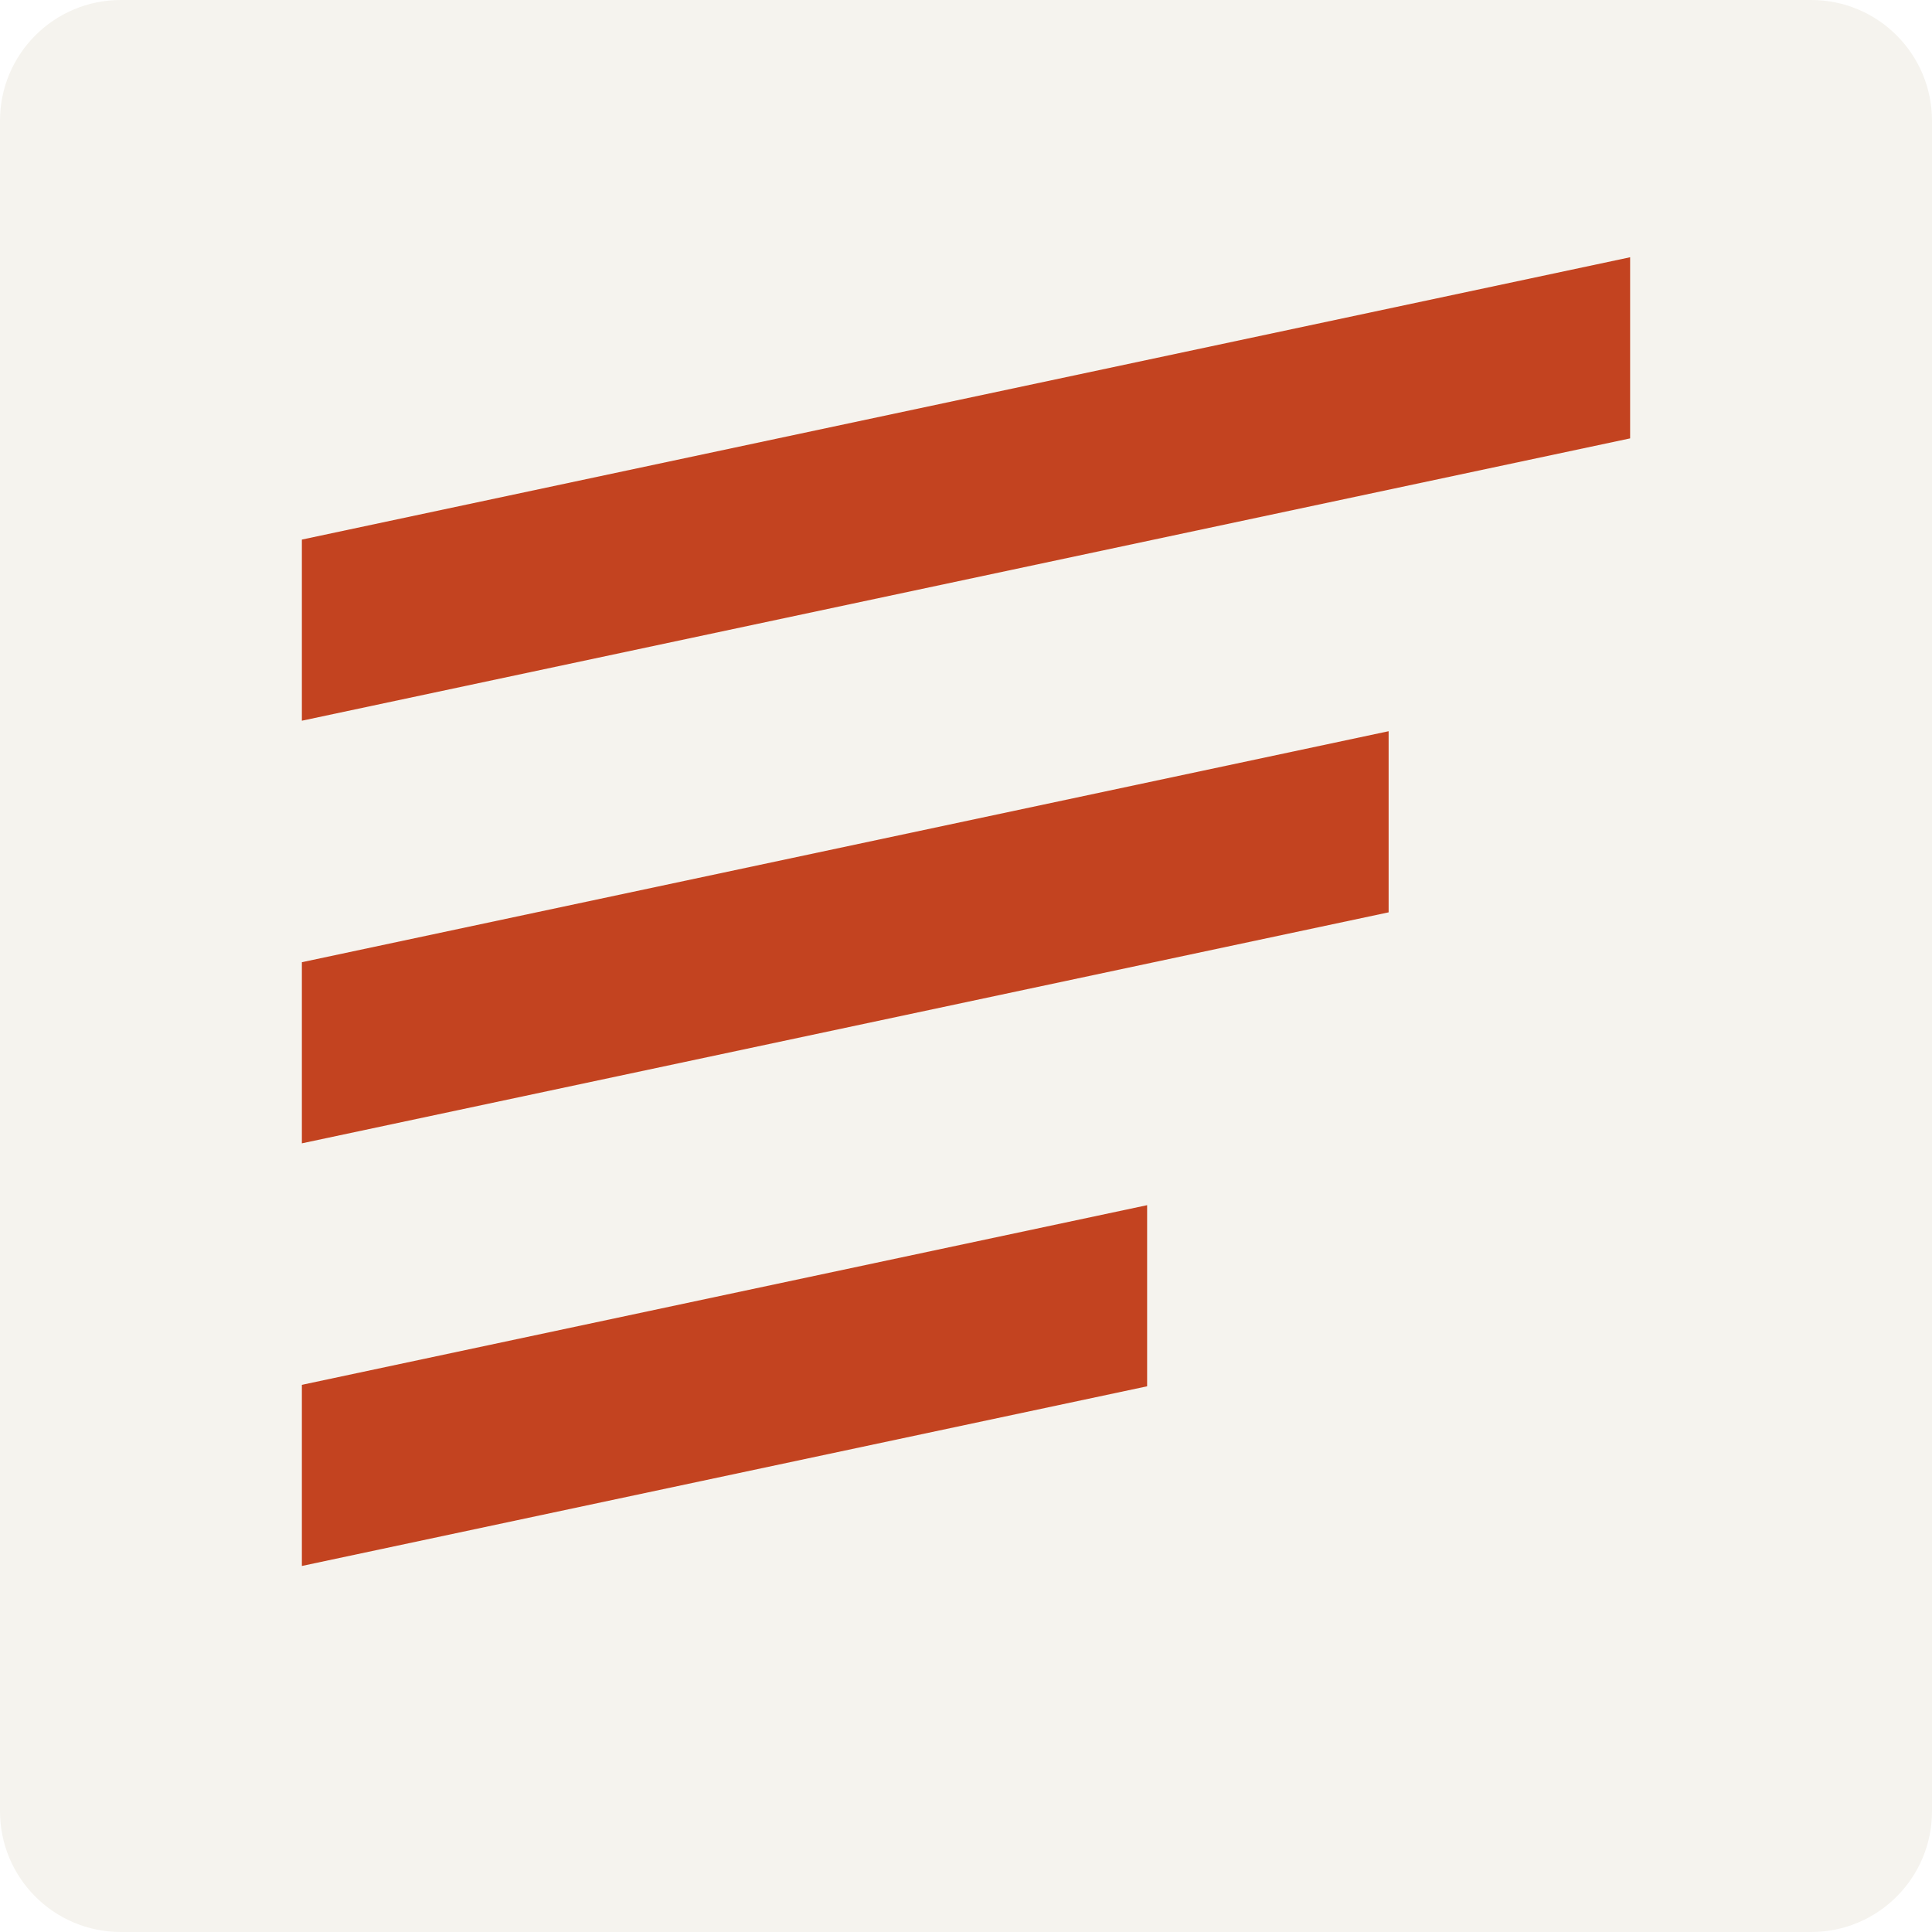
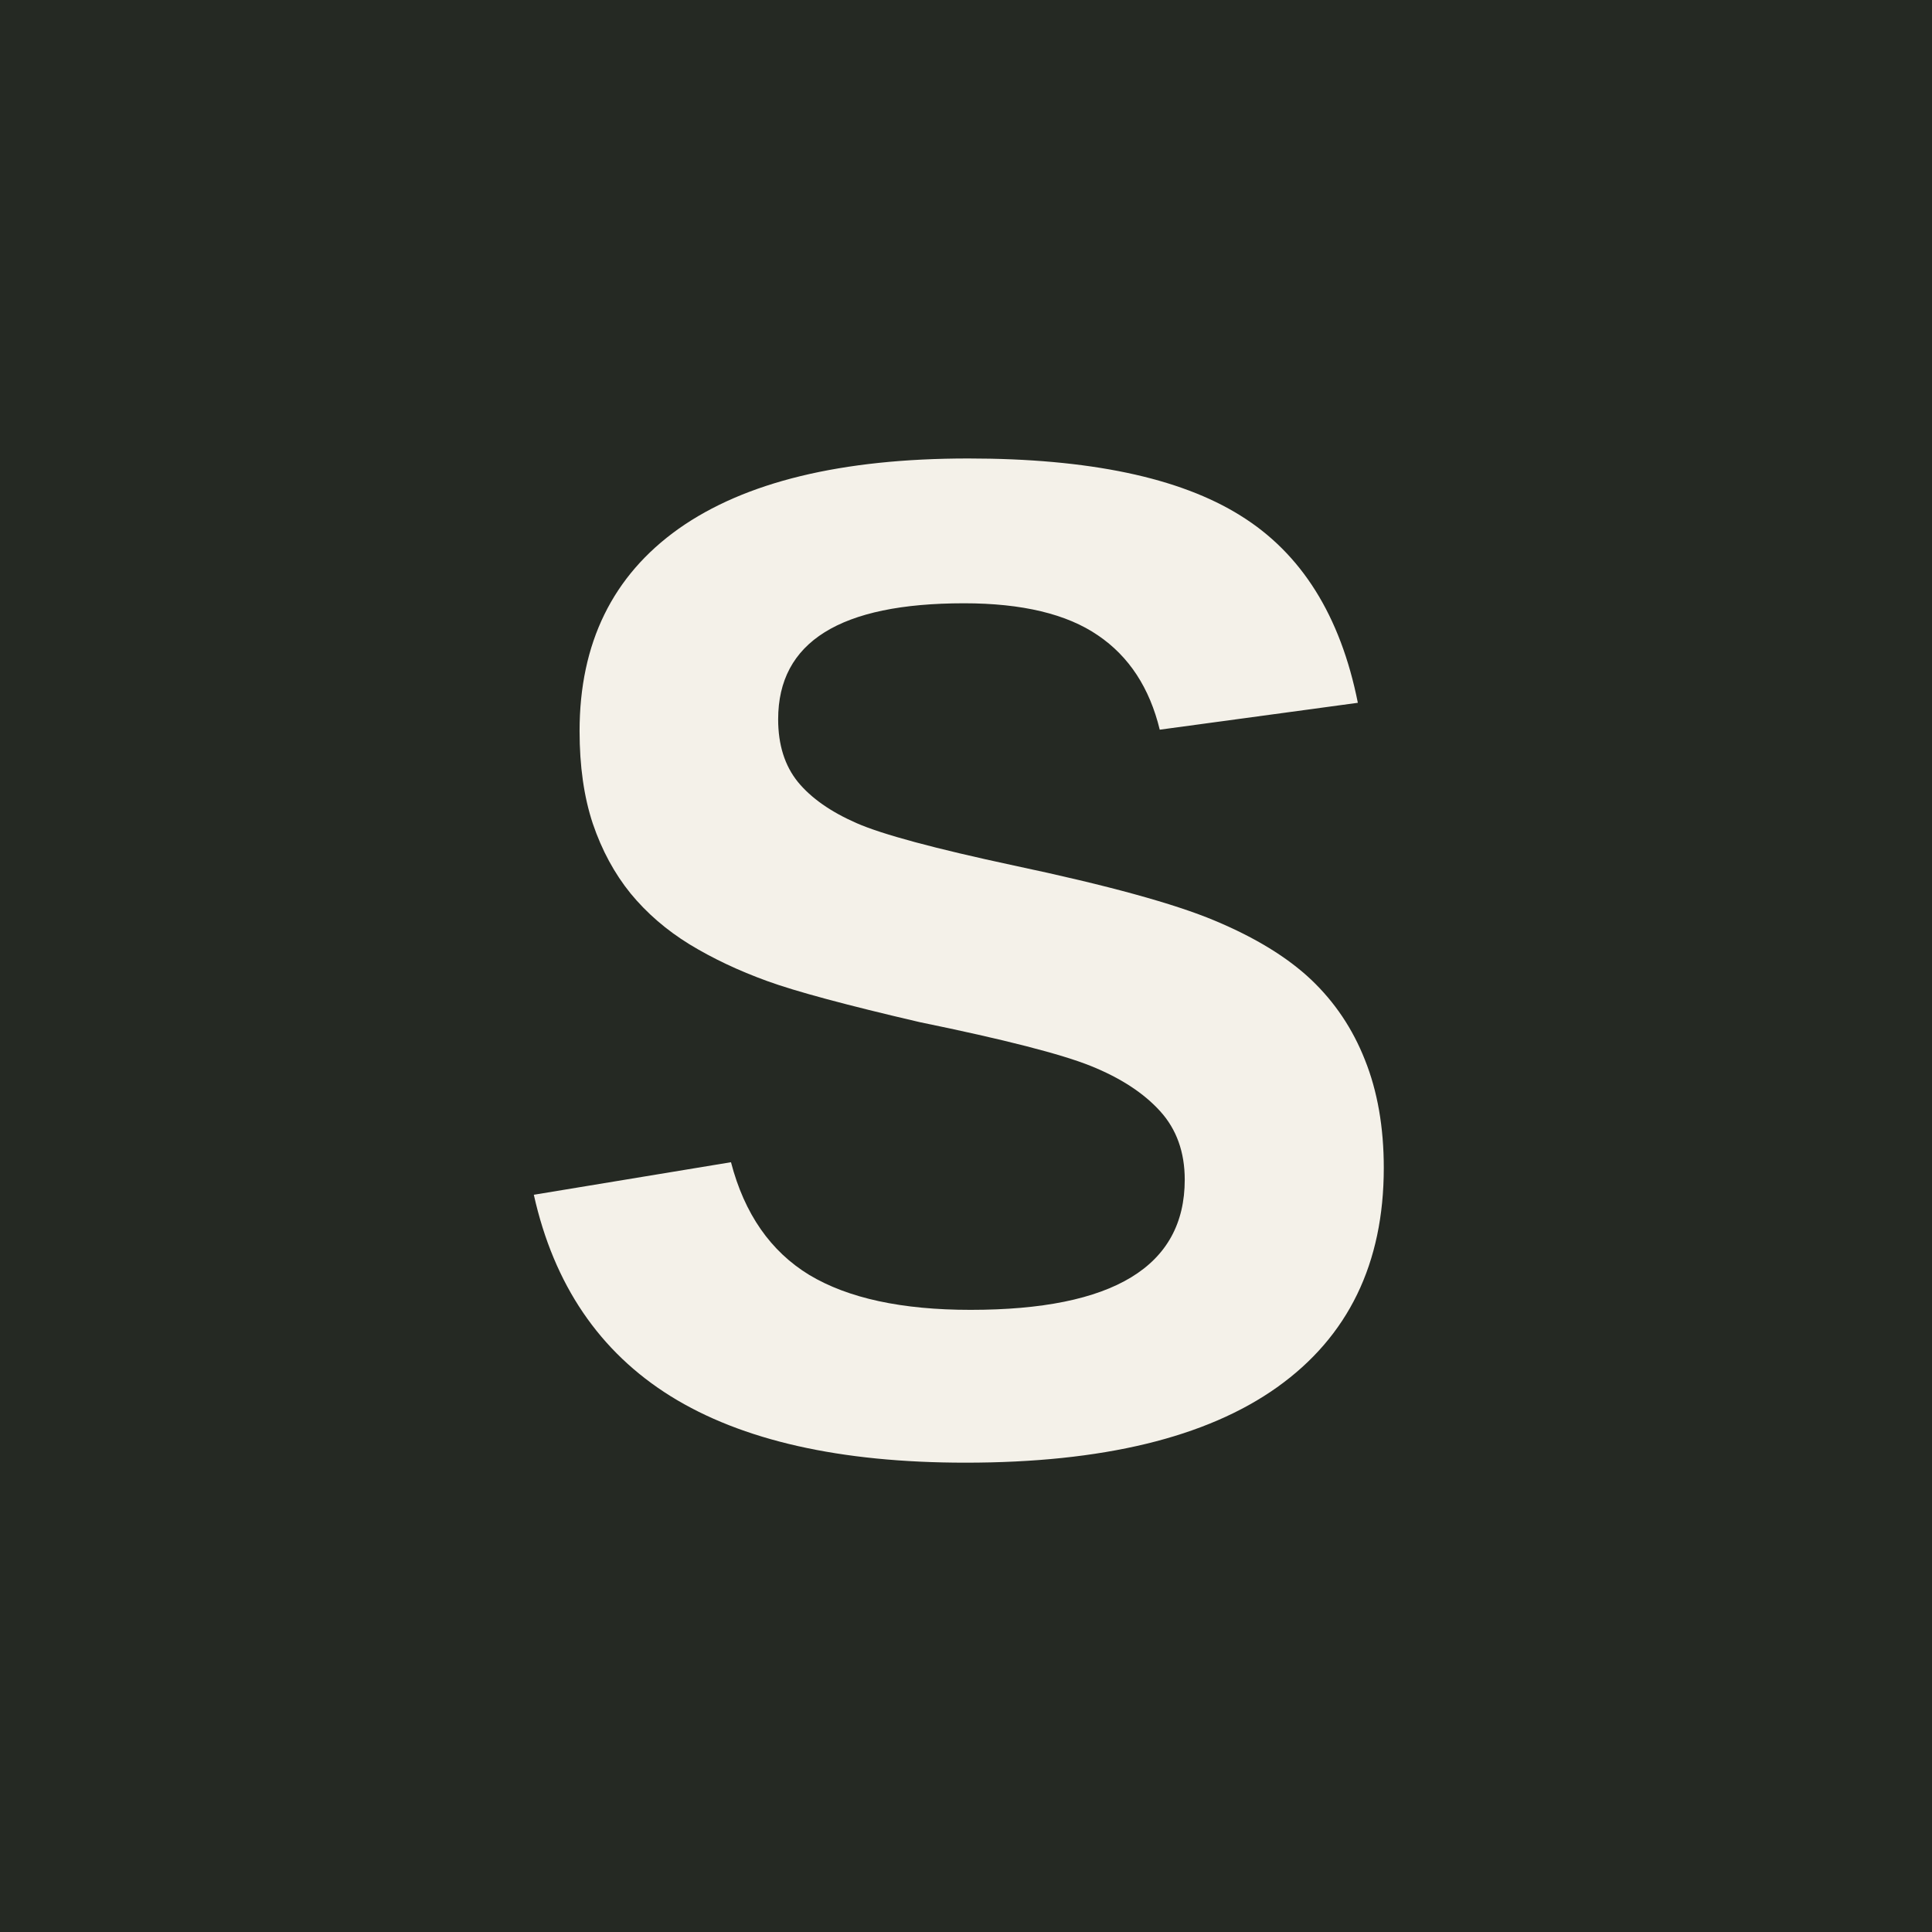
- <svg xmlns="http://www.w3.org/2000/svg" viewBox="0 0 32 32">
-   <rect width="32" height="32" rx="2" fill="#f5f3ee" />
-   <g fill="#c34320" transform="skewY(-12)">
-     <path d="M5 10h22v3H5zM5 17h18v3H5zM5 24h14v3H5z" />
-   </g>
+ <svg xmlns="http://www.w3.org/2000/svg" viewBox="0 0 64 64">
+   <rect width="64" height="64" fill="#252923" />
+   <text x="32" y="48" text-anchor="middle" font-family="Arial,Helvetica,sans-serif" font-weight="700" font-size="47" fill="#f4f1e9">S</text>
</svg>
